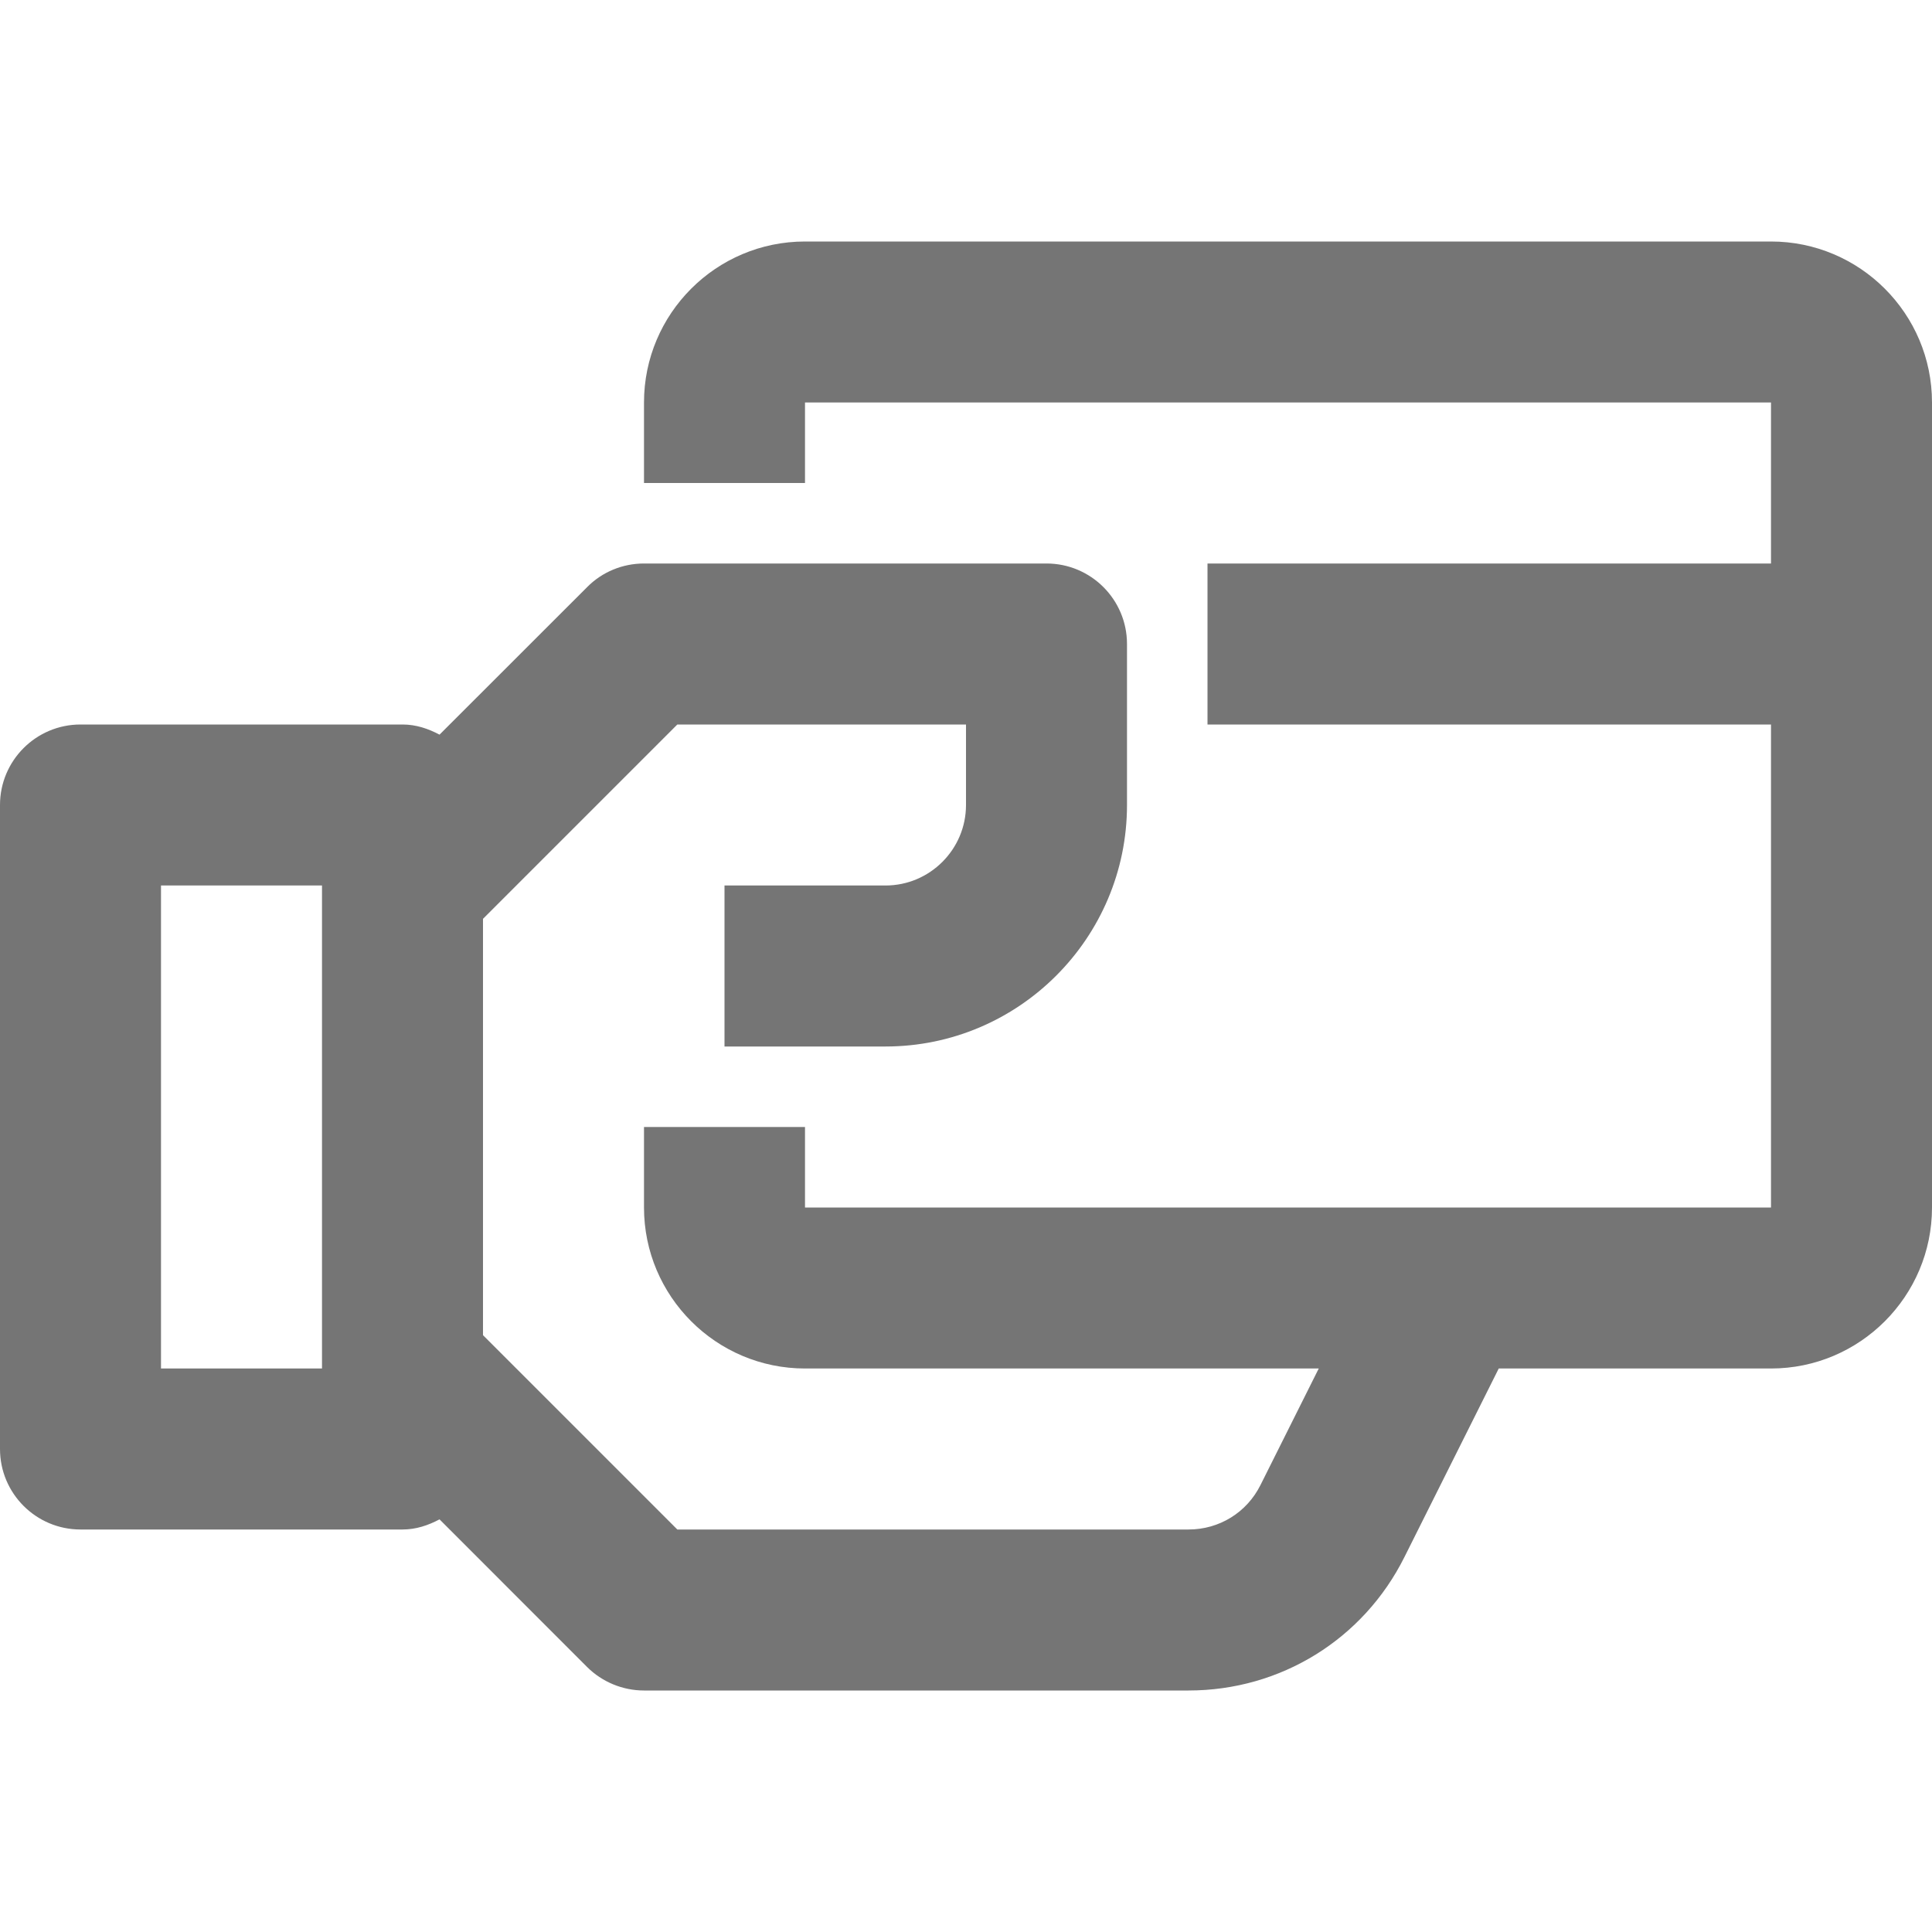
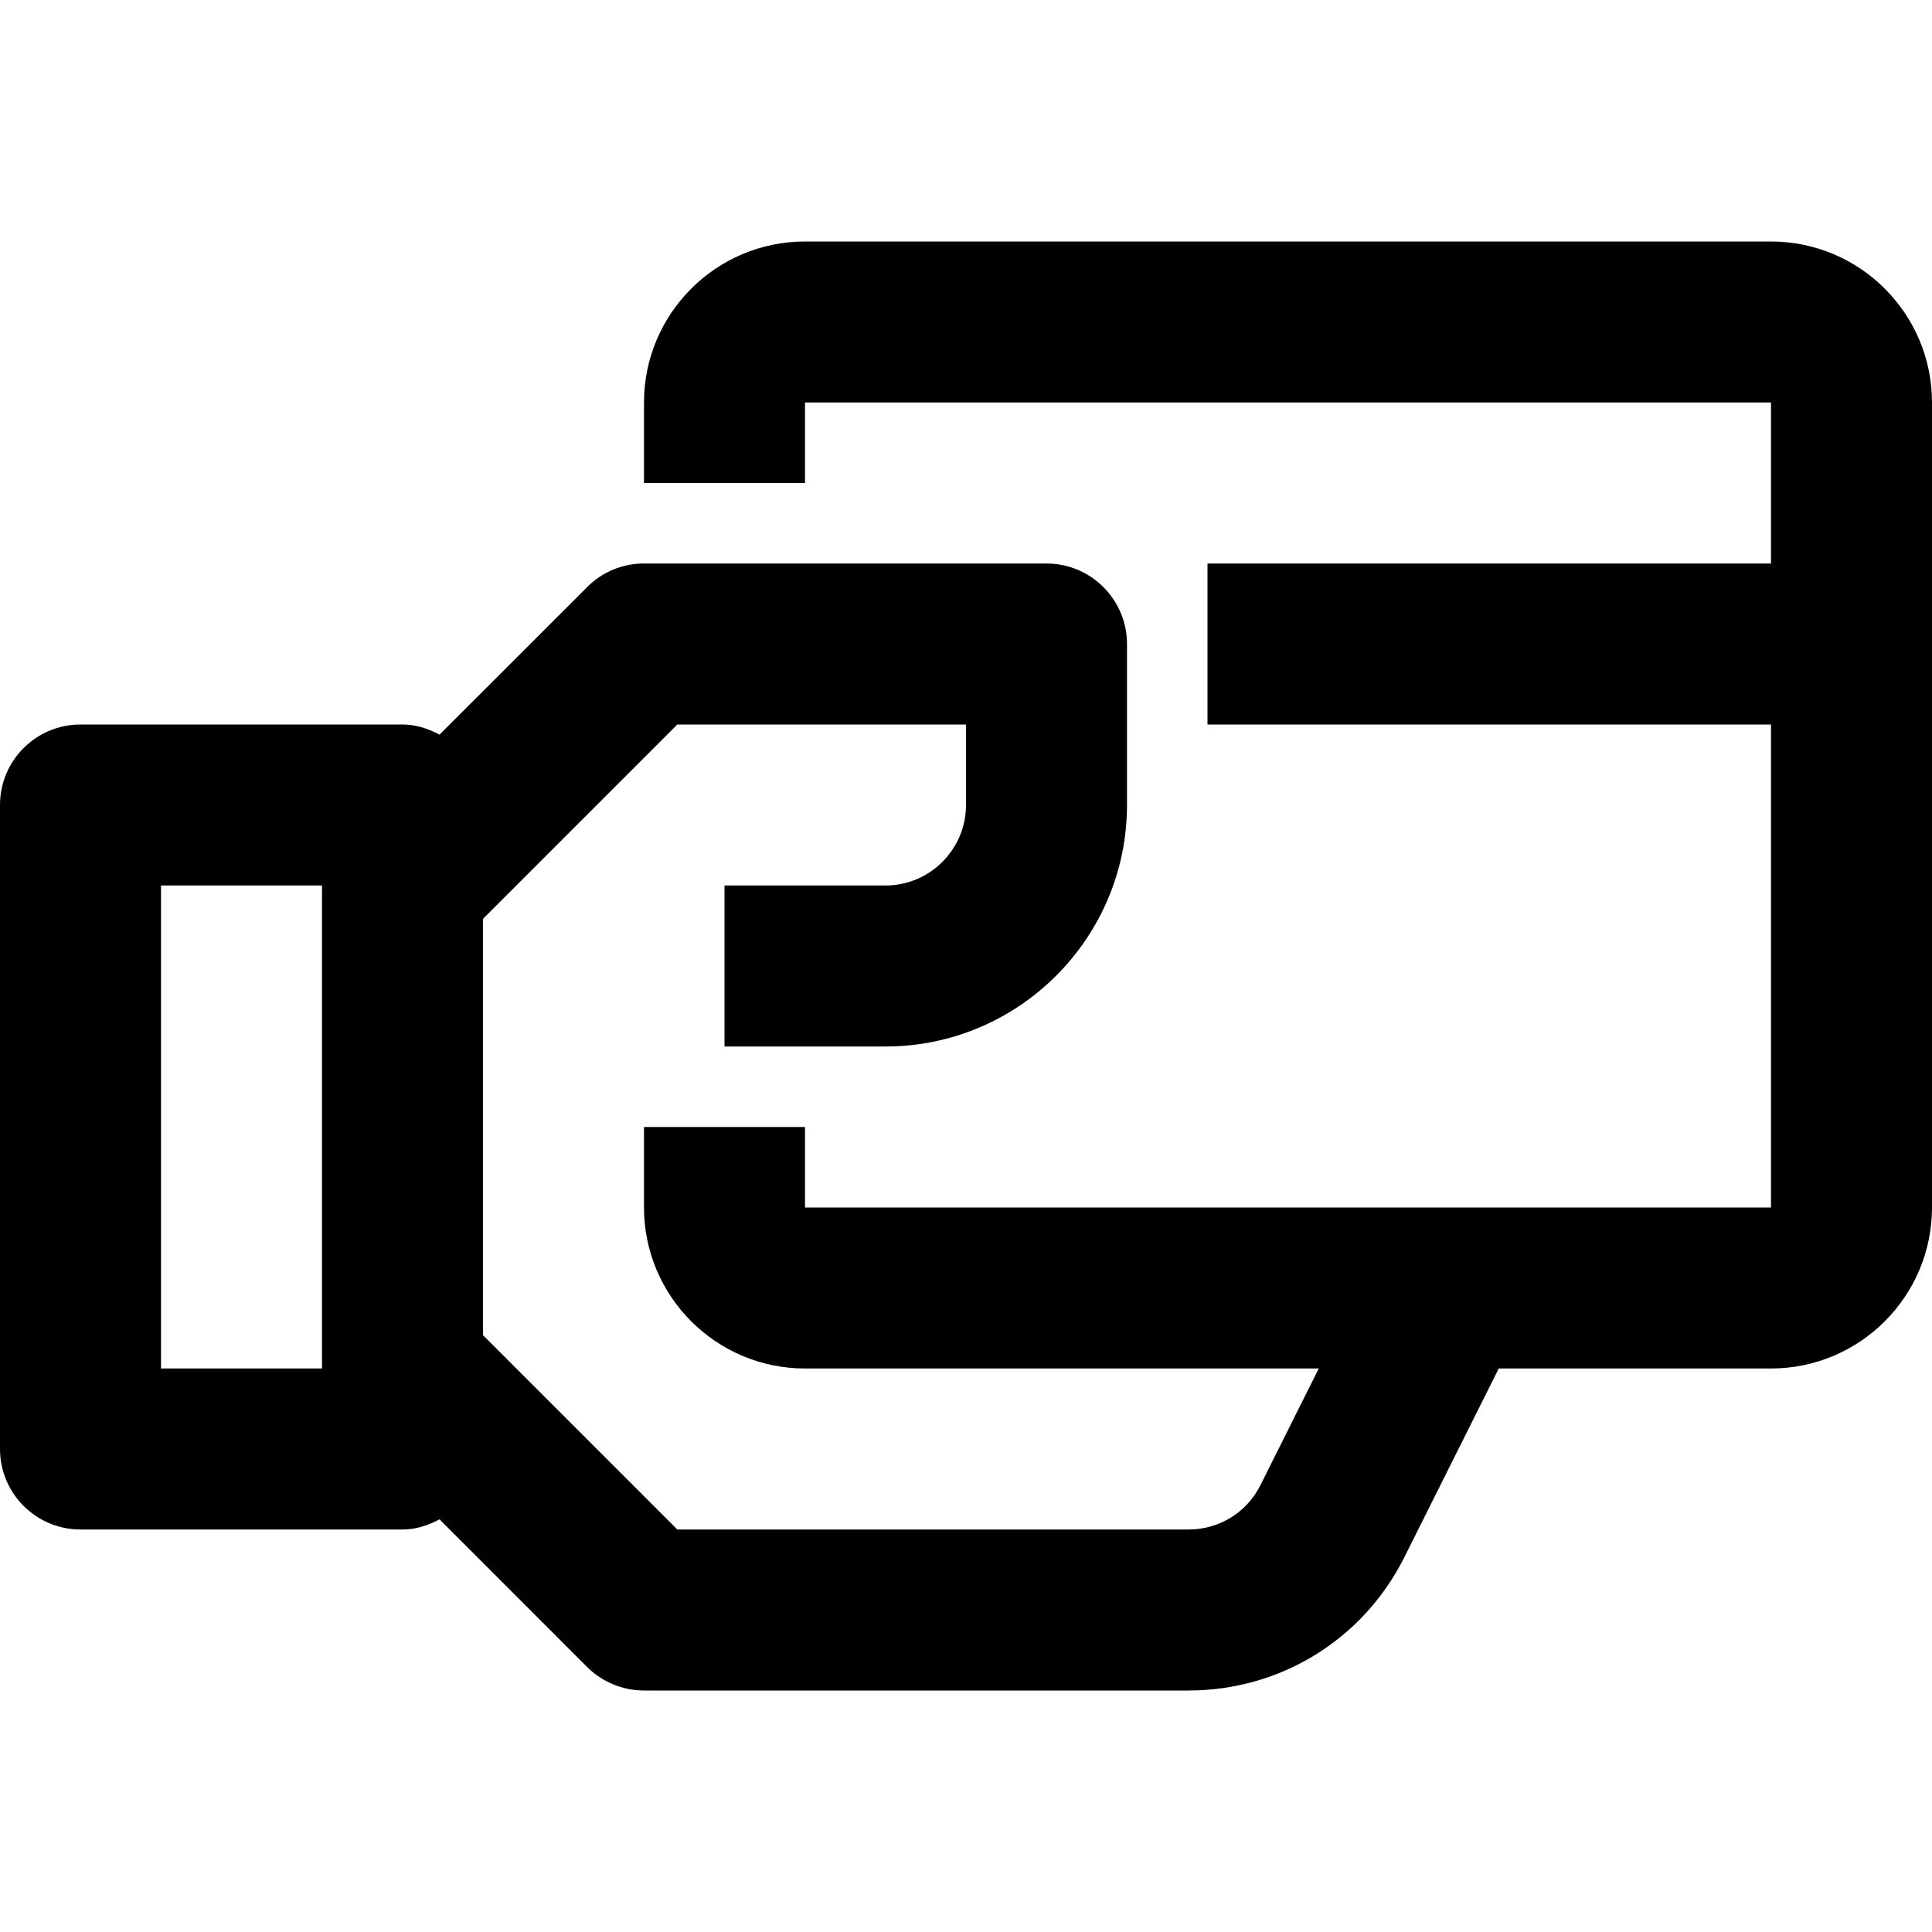
<svg xmlns="http://www.w3.org/2000/svg" version="1.1" x="0px" y="0px" width="24px" height="24px" viewBox="0 0 24 24" enable-background="new 0 0 24 24" xml:space="preserve">
  <g id="Frames-24px">
    <rect fill="none" width="24" height="24" />
  </g>
  <g id="Solid">
-     <path fill="#757575" d="M22,3H10C8.897,3,8,3.896,8,5v1h2V5h12v2h-7v2h7v6H10v-1H8v1c0,1.103,0.897,2,2,2h6.382l-0.724,1.448   C15.488,18.789,15.146,19,14.764,19h-6.35L6,16.586v-5.172L8.414,9H12v1c0,0.551-0.449,1-1,1H9v2h2c1.654,0,3-1.346,3-3V8   c0-0.552-0.448-1-1-1H8C7.735,7,7.48,7.104,7.293,7.294L5.46,9.126C5.32,9.052,5.169,9,5,9H1c-0.552,0-1,0.448-1,1v8   c0,0.552,0.448,1,1,1h4c0.169,0,0.32-0.052,0.46-0.126l1.833,1.834C7.48,20.894,7.735,21,8,21h6.764   c1.144,0,2.172-0.635,2.683-1.659L18.618,17H22c1.103,0,2-0.897,2-2V5C24,3.896,23.103,3,22,3z M4,17H2v-6h2V17z" />
+     <path d="M22,3H10C8.897,3,8,3.896,8,5v1h2V5h12v2h-7v2h7v6H10v-1H8v1c0,1.103,0.897,2,2,2h6.382l-0.724,1.448   C15.488,18.789,15.146,19,14.764,19h-6.35L6,16.586v-5.172L8.414,9H12v1c0,0.551-0.449,1-1,1H9v2h2c1.654,0,3-1.346,3-3V8   c0-0.552-0.448-1-1-1H8C7.735,7,7.48,7.104,7.293,7.294L5.46,9.126C5.32,9.052,5.169,9,5,9H1c-0.552,0-1,0.448-1,1v8   c0,0.552,0.448,1,1,1h4c0.169,0,0.32-0.052,0.46-0.126l1.833,1.834C7.48,20.894,7.735,21,8,21h6.764   c1.144,0,2.172-0.635,2.683-1.659L18.618,17H22c1.103,0,2-0.897,2-2V5C24,3.896,23.103,3,22,3z M4,17H2v-6h2V17z" />
  </g>
</svg>
